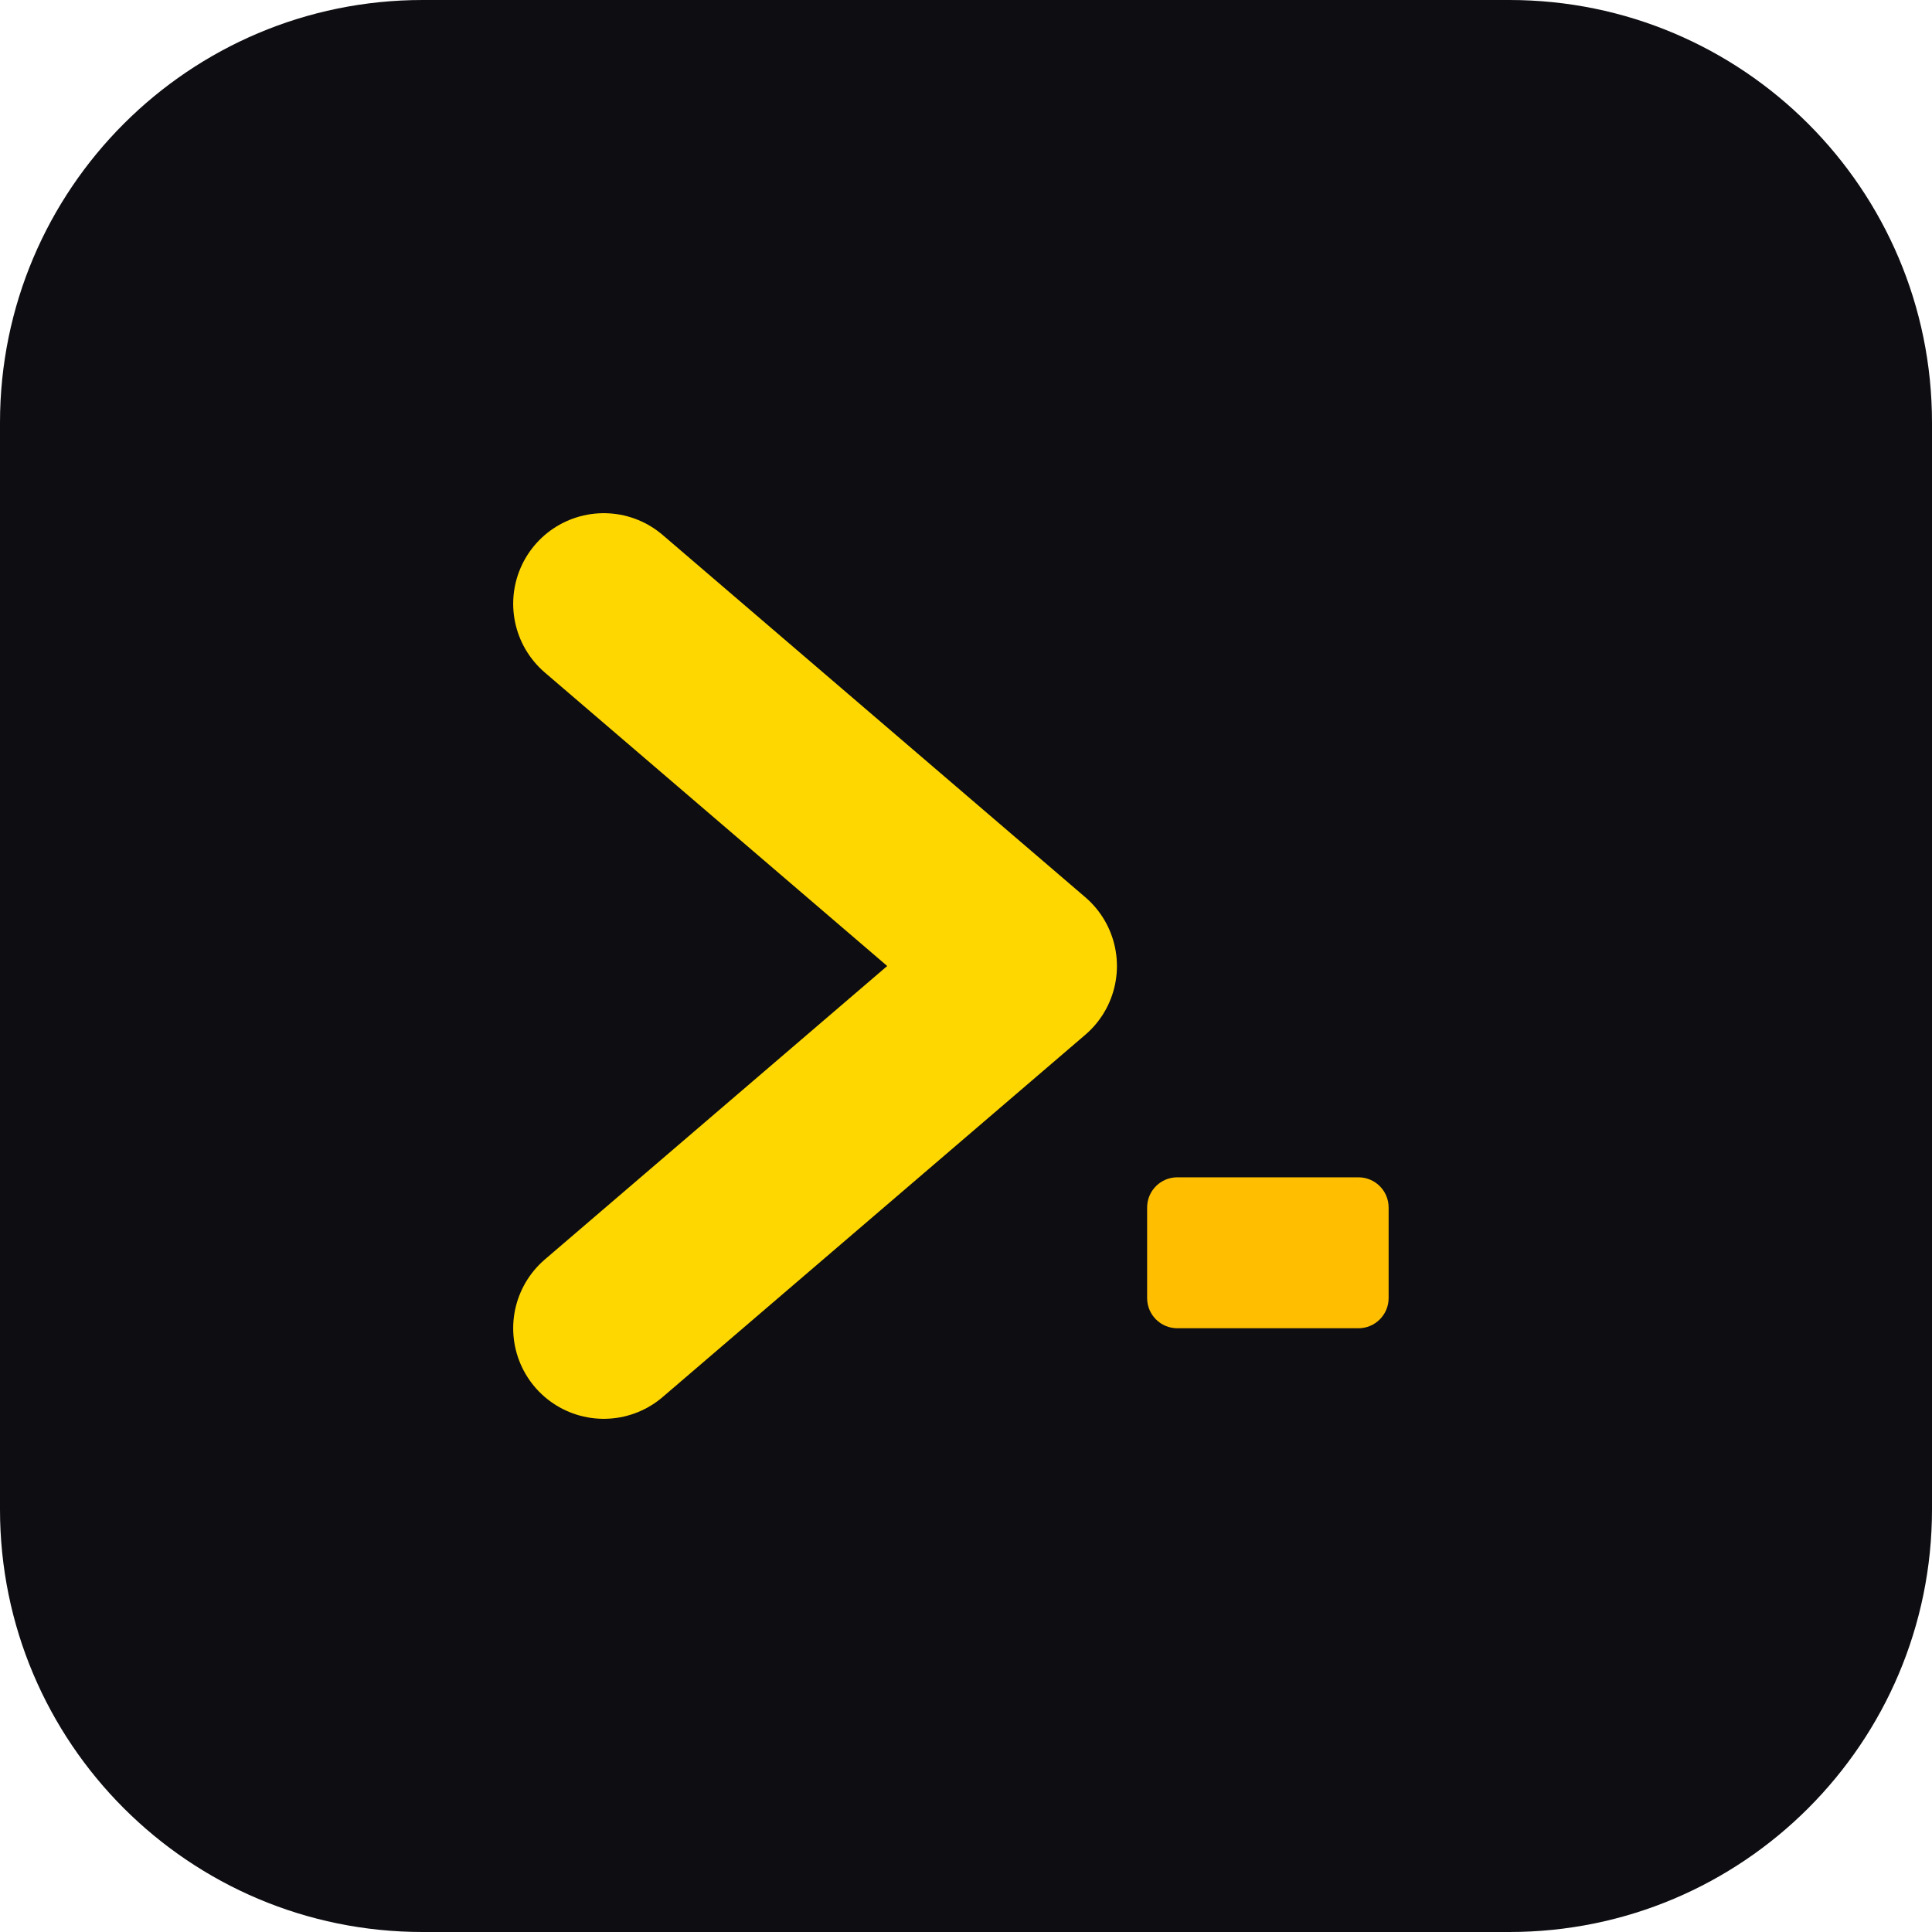
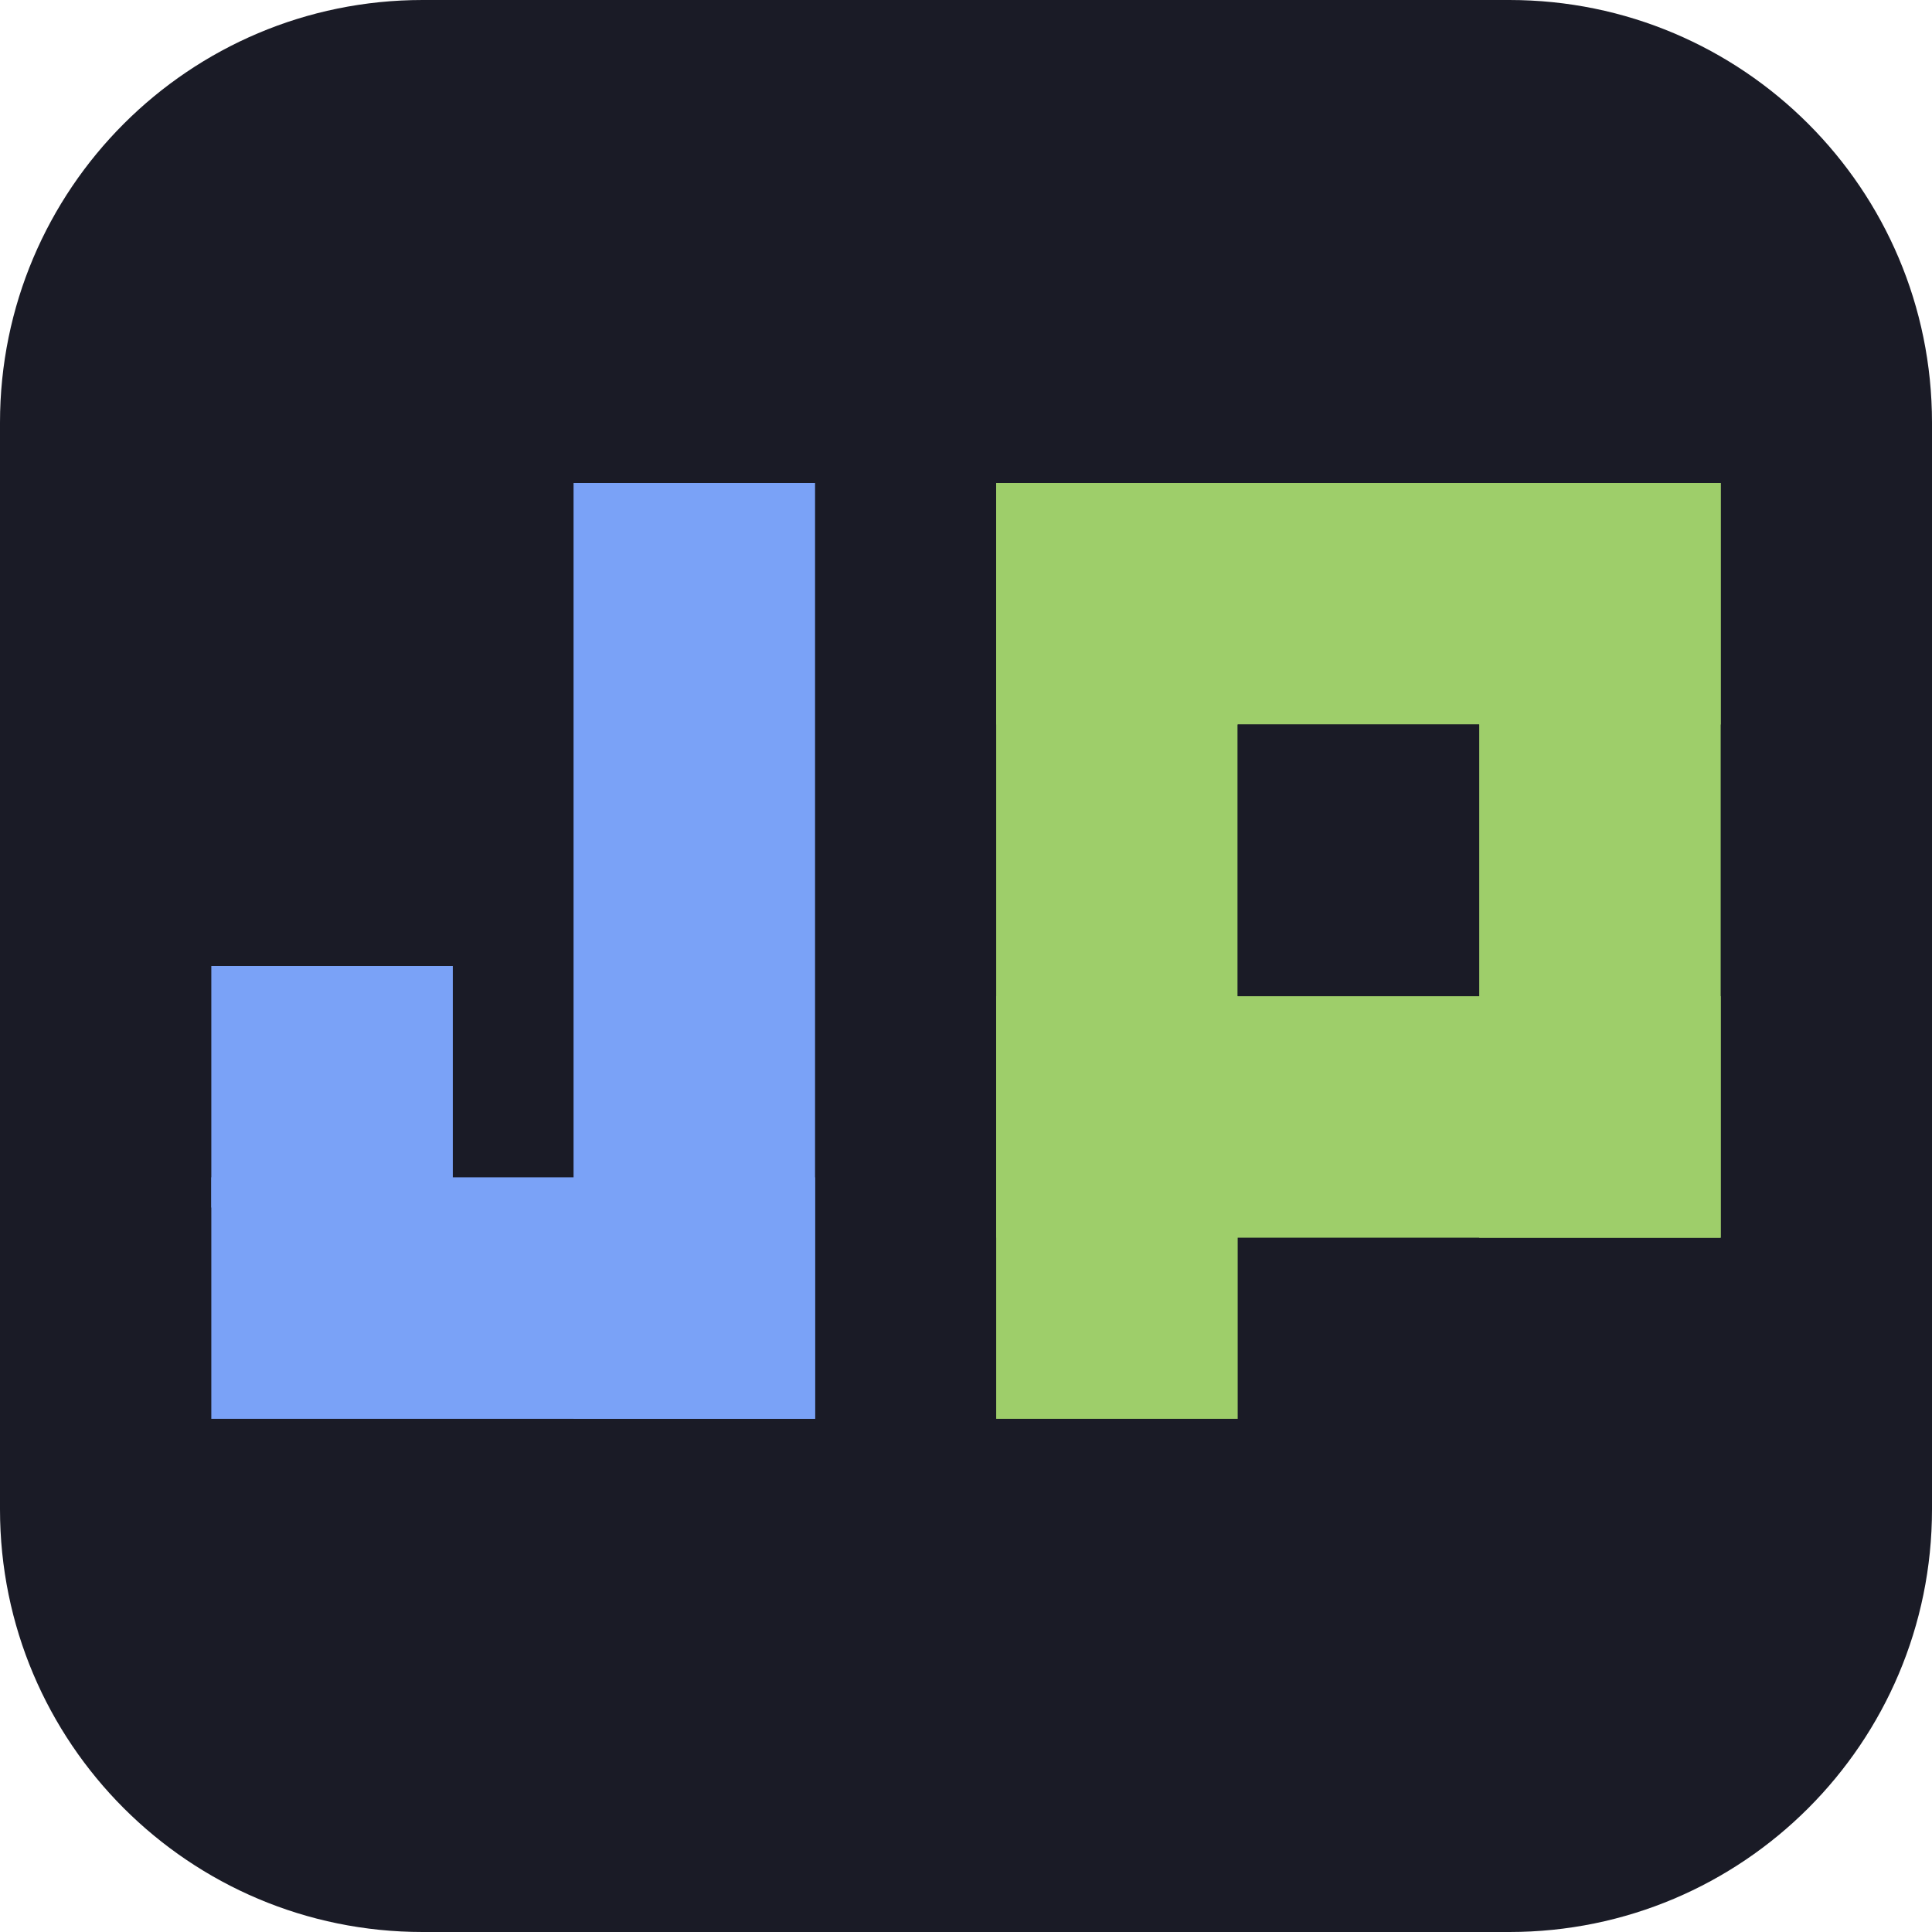
- <svg xmlns="http://www.w3.org/2000/svg" viewBox="0 0 64 64">
-   <rect width="64" height="64" rx="14" fill="#0d0d12" />
-   <path d="M20 20 L34 32 L20 44" fill="none" stroke="#FFD700" stroke-width="6" stroke-linecap="round" stroke-linejoin="round" />
-   <rect x="38" y="39" width="8" height="5" rx="1" fill="#FFBF00" />
+ <svg xmlns="http://www.w3.org/2000/svg" viewBox="0 0 64 64" role="img" aria-label="JP">
+   <rect width="64" height="64" rx="14" fill="#1a1b26" />
+   <g fill="#7aa2f7">
+     <rect x="19" y="16" width="8" height="31" />
+     <rect x="7" y="39" width="20" height="8" />
+     <rect x="7" y="32" width="8" height="8" />
+   </g>
+   <g fill="#9ece6a">
+     <rect x="33" y="16" width="8" height="31" />
+     <rect x="33" y="16" width="24" height="8" />
+     <rect x="49" y="16" width="8" height="25" />
+     <rect x="33" y="33" width="24" height="8" />
+   </g>
+   <rect x="41" y="24" width="8" height="9" fill="#1a1b26" />
</svg>
